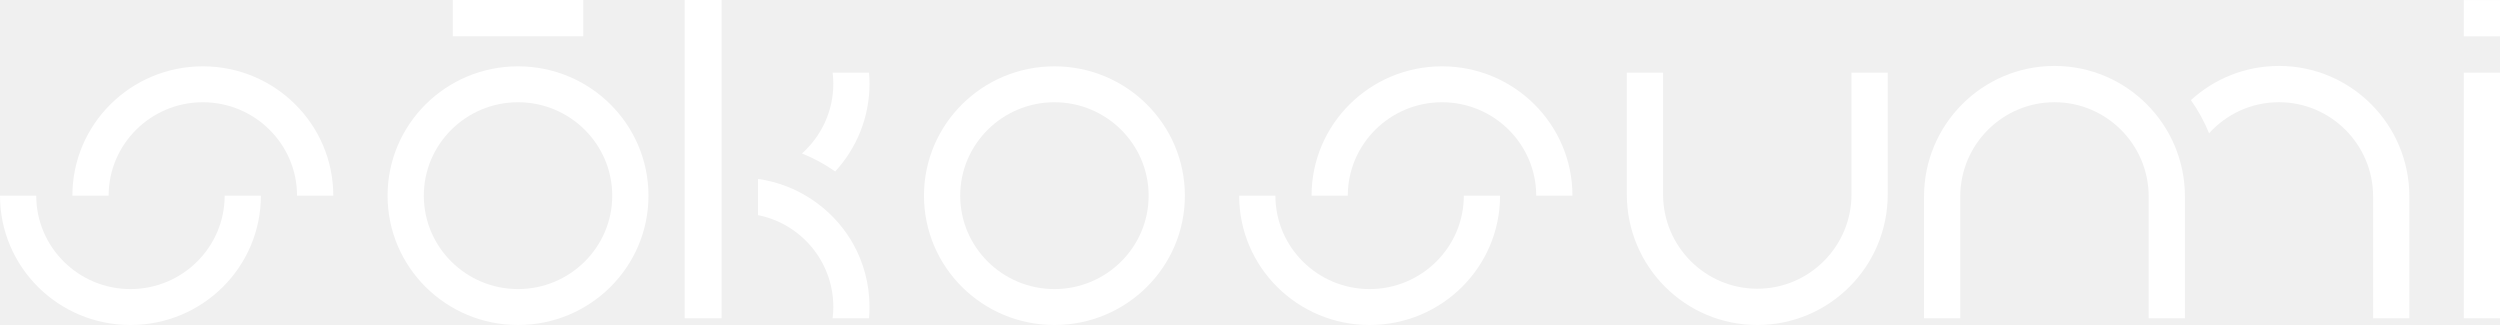
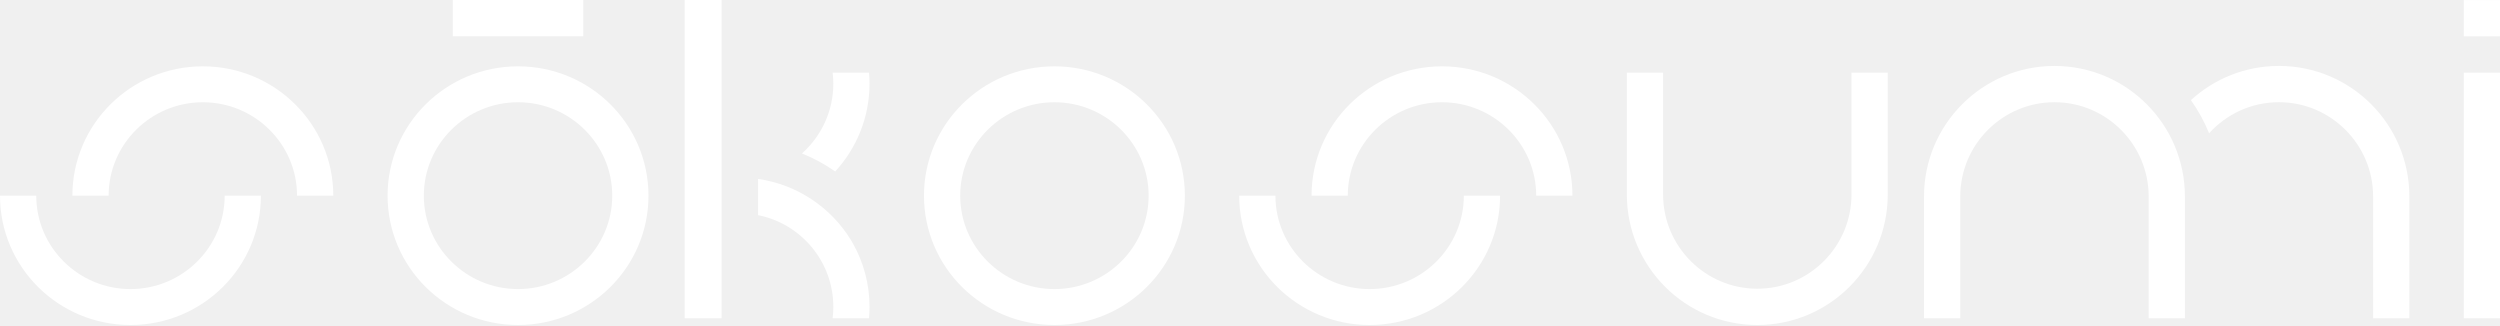
- <svg xmlns="http://www.w3.org/2000/svg" width="200" height="26" viewBox="0 0 200 26" fill="none">
-   <g clip-path="url(#clip0_185_33588)">
-     <mask id="mask0_185_33588" style="mask-type:luminance" maskUnits="userSpaceOnUse" x="0" y="0" width="200" height="26">
-       <path d="M200 0H0V26H200V0Z" fill="white" />
-     </mask>
-     <g mask="url(#mask0_185_33588)">
-       <path d="M57.729 0H54.774V25.461H57.729V0Z" fill="white" />
-       <path d="M64.158 12.276C65.093 12.653 65.985 13.134 66.816 13.718C68.519 11.869 69.562 9.401 69.562 6.693C69.562 6.397 69.547 6.103 69.523 5.813H66.613C66.647 6.102 66.666 6.394 66.666 6.693C66.666 8.911 65.695 10.905 64.158 12.276Z" fill="white" />
-       <path d="M68.233 19.477C68.182 19.388 68.133 19.3 68.08 19.215C68.071 19.201 68.064 19.188 68.056 19.175C66.472 16.599 63.782 14.764 60.642 14.313V17.212C64.07 17.888 66.666 20.921 66.666 24.549C66.666 24.858 66.645 25.162 66.609 25.46H69.52C69.547 25.159 69.561 24.856 69.561 24.549C69.561 22.707 69.078 20.977 68.233 19.476V19.477Z" fill="white" />
-       <path d="M200 5.813H197.104V25.462H200V5.813Z" fill="white" />
-       <path d="M41.442 8.18C45.598 8.18 48.979 11.533 48.979 15.653C48.979 19.773 45.598 23.126 41.442 23.126C37.285 23.126 33.905 19.773 33.905 15.653C33.905 11.533 37.285 8.18 41.442 8.18ZM41.442 5.306C35.678 5.306 31.006 9.938 31.006 15.653C31.006 21.368 35.678 26 41.442 26C47.205 26 51.878 21.368 51.878 15.653C51.878 9.938 47.205 5.306 41.442 5.306Z" fill="white" />
-       <path d="M115.36 5.306C109.597 5.306 104.925 9.938 104.925 15.653H107.824C107.824 11.532 111.204 8.18 115.36 8.18C119.517 8.18 122.897 11.533 122.897 15.653H125.796C125.796 9.939 121.124 5.306 115.36 5.306Z" fill="white" />
-       <path d="M109.569 26C115.332 26 120.005 21.369 120.005 15.653H117.106C117.106 19.774 113.725 23.126 109.569 23.126C105.412 23.126 102.032 19.773 102.032 15.653H99.133C99.133 21.367 103.806 26 109.569 26Z" fill="white" />
-       <path d="M16.227 5.306C10.464 5.306 5.791 9.938 5.791 15.653H8.69C8.69 11.532 12.071 8.18 16.227 8.18C20.383 8.18 23.764 11.533 23.764 15.653H26.663C26.663 9.939 21.99 5.306 16.227 5.306Z" fill="white" />
-       <path d="M10.436 26C16.199 26 20.872 21.369 20.872 15.653H17.973C17.973 19.774 14.592 23.126 10.436 23.126C6.28 23.126 2.899 19.773 2.899 15.653H0C0 21.367 4.673 26 10.436 26Z" fill="white" />
-       <path d="M84.354 8.18C88.51 8.18 91.891 11.533 91.891 15.653C91.891 19.773 88.51 23.126 84.354 23.126C80.198 23.126 76.817 19.773 76.817 15.653C76.817 11.533 80.198 8.18 84.354 8.18ZM84.354 5.306C78.591 5.306 73.918 9.938 73.918 15.653C73.918 21.368 78.591 26 84.354 26C90.117 26 94.79 21.368 94.79 15.653C94.79 9.938 90.117 5.306 84.354 5.306Z" fill="white" />
-       <path d="M148.119 5.814V15.553C148.119 19.714 144.739 23.098 140.582 23.098C136.426 23.098 133.046 19.712 133.046 15.553V5.814H130.146V15.553C130.146 21.322 134.819 26 140.582 26C146.346 26 151.018 21.322 151.018 15.553V5.814H148.119Z" fill="white" />
-       <path d="M46.66 0H36.225V2.899H46.66V0Z" fill="white" />
-       <path d="M156.821 25.461V15.723C156.821 11.562 160.201 8.178 164.358 8.178C168.514 8.178 171.895 11.563 171.895 15.723V25.461H174.794V15.723C174.794 9.953 170.121 5.275 164.358 5.275C158.594 5.275 153.922 9.953 153.922 15.723V25.461H156.821Z" fill="white" />
-       <path d="M182.312 5.276C179.599 5.276 177.128 6.313 175.272 8.011C175.861 8.841 176.347 9.73 176.726 10.662C178.106 9.137 180.099 8.177 182.312 8.177C186.468 8.177 189.849 11.562 189.849 15.722V25.46H192.748V15.722C192.748 9.952 188.075 5.274 182.312 5.274V5.276Z" fill="white" />
-       <path d="M200 0.007H197.104V2.906H200V0.007Z" fill="white" />
+ <svg xmlns="http://www.w3.org/2000/svg" id="Logo" viewBox="0 0 1920 249.6">
+   <defs>
+     <style>
+       .cls-1 {
+         fill: none;
+       }
+ 
+       .cls-2 {
+         fill: #fff;
+       }
+ 
+       .cls-3 {
+         clip-path: url(#clippath);
+       }
+     </style>
+     <clipPath id="clippath">
+       <rect class="cls-1" width="1920" height="249.6" />
+     </clipPath>
+   </defs>
+   <g class="cls-3">
+     <g>
+       <path class="cls-2" d="M554.2,0h-28.36v244.43h28.36V0Z" />
+       <path class="cls-2" d="M615.92,117.85c8.97,3.62,17.53,8.23,25.51,13.84,16.35-17.75,26.36-41.45,26.36-67.45,0-2.84-.14-5.66-.37-8.44h-27.94c.32,2.77.51,5.58.51,8.44,0,21.3-9.32,40.44-24.08,53.6Z" />
+       <path class="cls-2" d="M655.04,186.98c-.49-.85-.96-1.69-1.47-2.52-.08-.13-.15-.26-.23-.38-15.21-24.73-41.02-42.34-71.17-46.67v27.83c32.92,6.49,57.83,35.61,57.83,70.44,0,2.96-.2,5.88-.54,8.74h27.95c.25-2.89.39-5.8.39-8.74,0-17.68-4.64-34.3-12.75-48.71h0Z" />
+       <path class="cls-2" d="M1920,55.81h-27.8v188.62h27.8V55.81Z" />
+       <path class="cls-2" d="M397.85,78.53c39.9,0,72.35,32.19,72.35,71.74s-32.45,71.74-72.35,71.74-72.35-32.19-72.35-71.74,32.45-71.74,72.35-71.74ZM397.85,50.94c-55.33,0-100.19,44.47-100.19,99.33s44.86,99.33,100.19,99.33,100.18-44.47,100.18-99.33-44.86-99.33-100.18-99.33Z" />
+       <path class="cls-2" d="M1107.46,50.94c-55.33,0-100.19,44.47-100.19,99.33h27.83c0-39.56,32.45-71.74,72.35-71.74s72.35,32.19,72.35,71.74h27.83c0-54.85-44.86-99.33-100.18-99.33Z" />
+       <path class="cls-2" d="M1051.87,249.6c55.33,0,100.19-44.47,100.19-99.33h-27.83c0,39.56-32.45,71.74-72.35,71.74s-72.35-32.19-72.35-71.74h-27.83c0,54.85,44.86,99.33,100.19,99.33Z" />
+       <path class="cls-2" d="M155.79,50.94c-55.33,0-100.19,44.47-100.19,99.33h27.83c0-39.56,32.45-71.74,72.35-71.74s72.35,32.19,72.35,71.74h27.83c0-54.85-44.86-99.33-100.19-99.33Z" />
+       <path class="cls-2" d="M100.19,249.6c55.33,0,100.19-44.47,100.19-99.33h-27.83c0,39.56-32.45,71.74-72.35,71.74S27.84,189.82,27.84,150.27H0C0,205.12,44.87,249.6,100.19,249.6Z" />
+       <path class="cls-2" d="M809.8,78.53c39.9,0,72.35,32.19,72.35,71.74s-32.46,71.74-72.35,71.74-72.36-32.19-72.36-71.74,32.46-71.74,72.36-71.74ZM809.8,50.94c-55.33,0-100.19,44.47-100.19,99.33s44.86,99.33,100.19,99.33,100.18-44.47,100.18-99.33-44.86-99.33-100.18-99.33Z" />
+       <path class="cls-2" d="M1421.95,55.82v93.49c0,39.94-32.45,72.43-72.35,72.43s-72.35-32.5-72.35-72.43V55.82h-27.83v93.49c0,55.39,44.86,100.29,100.19,100.29s100.18-44.91,100.18-100.29V55.82h-27.83Z" />
+       <path class="cls-2" d="M447.94,0h-100.18v27.83h100.18V0Z" />
+       <path class="cls-2" d="M1505.48,244.43v-93.49c0-39.94,32.45-72.43,72.35-72.43s72.35,32.5,72.35,72.43v93.49h27.83v-93.49c0-55.39-44.86-100.29-100.19-100.29s-100.18,44.91-100.18,100.29v93.49h27.83Z" />
+       <path class="cls-2" d="M1750.2,50.64c-26.05,0-49.77,9.96-67.58,26.26,5.65,7.97,10.32,16.5,13.96,25.45,13.25-14.64,32.38-23.86,53.62-23.86,39.9,0,72.35,32.5,72.35,72.43v93.49h27.83v-93.49c0-55.39-44.86-100.29-100.19-100.29h0Z" />
+       <path class="cls-2" d="M1920,.07h-27.8v27.83h27.8V.07Z" />
    </g>
  </g>
-   <defs>
-     <clipPath id="clip0_185_33588">
-       <rect width="200" height="26" fill="white" />
-     </clipPath>
-   </defs>
</svg>
